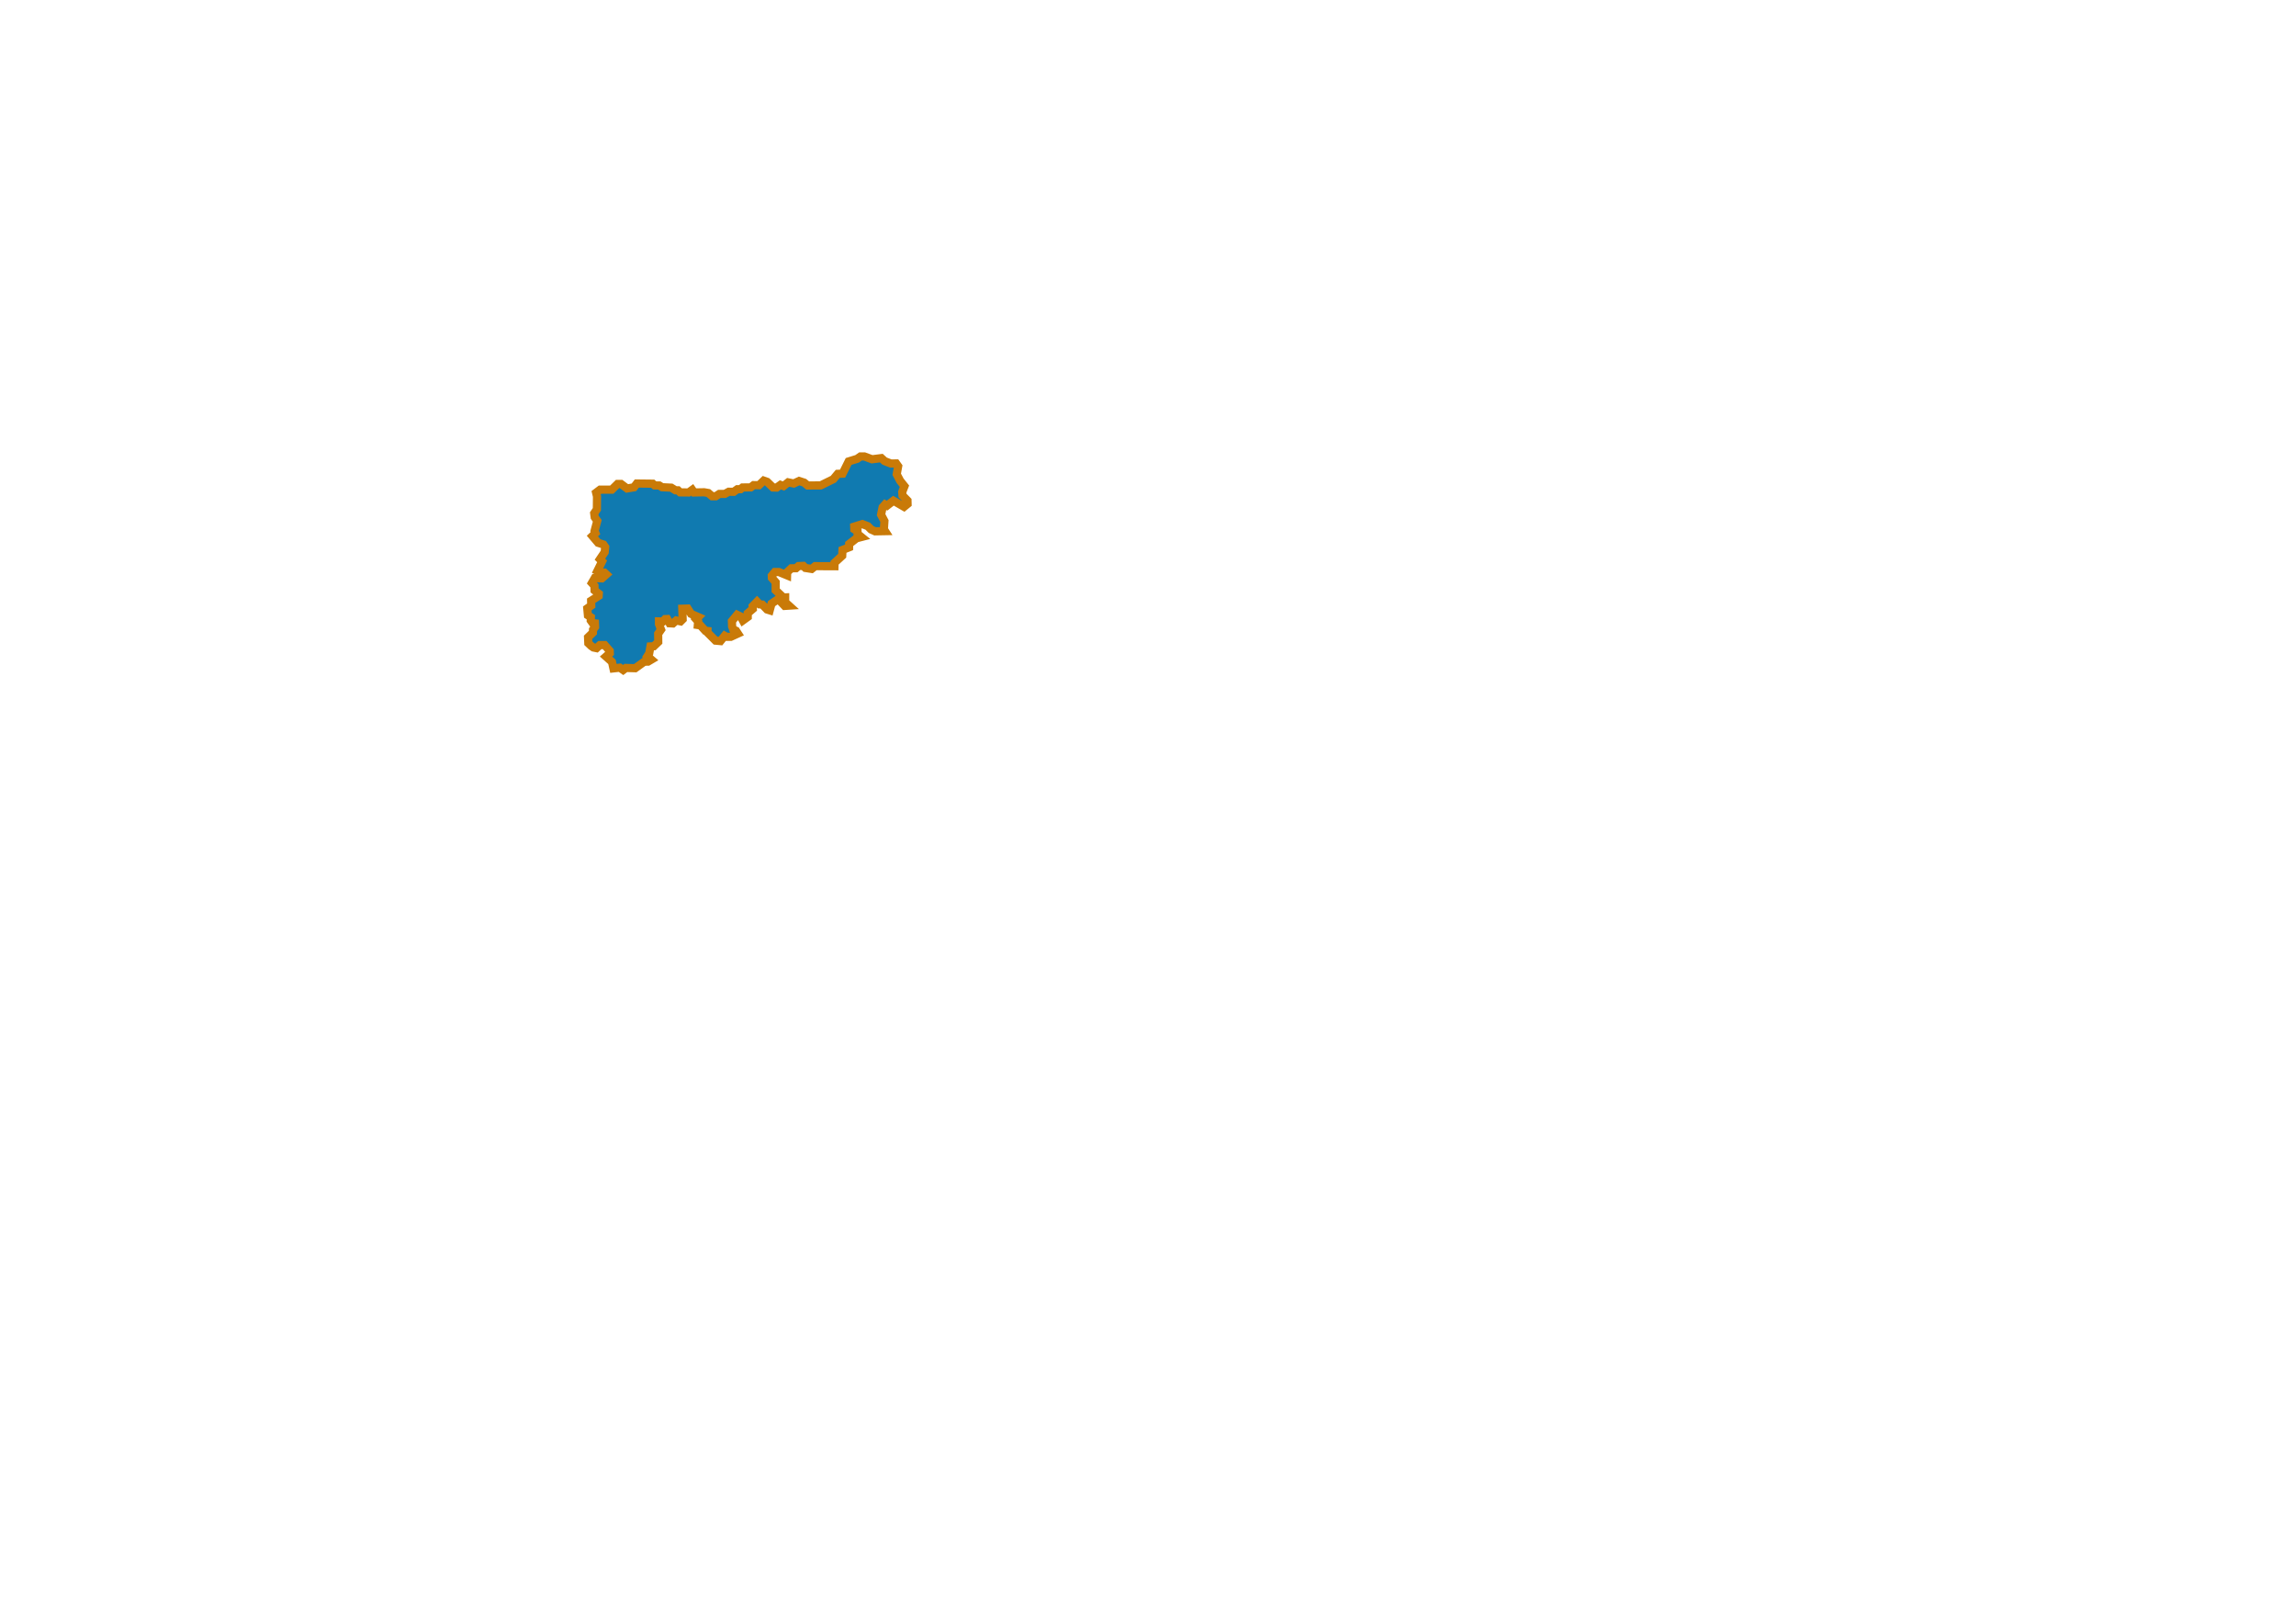
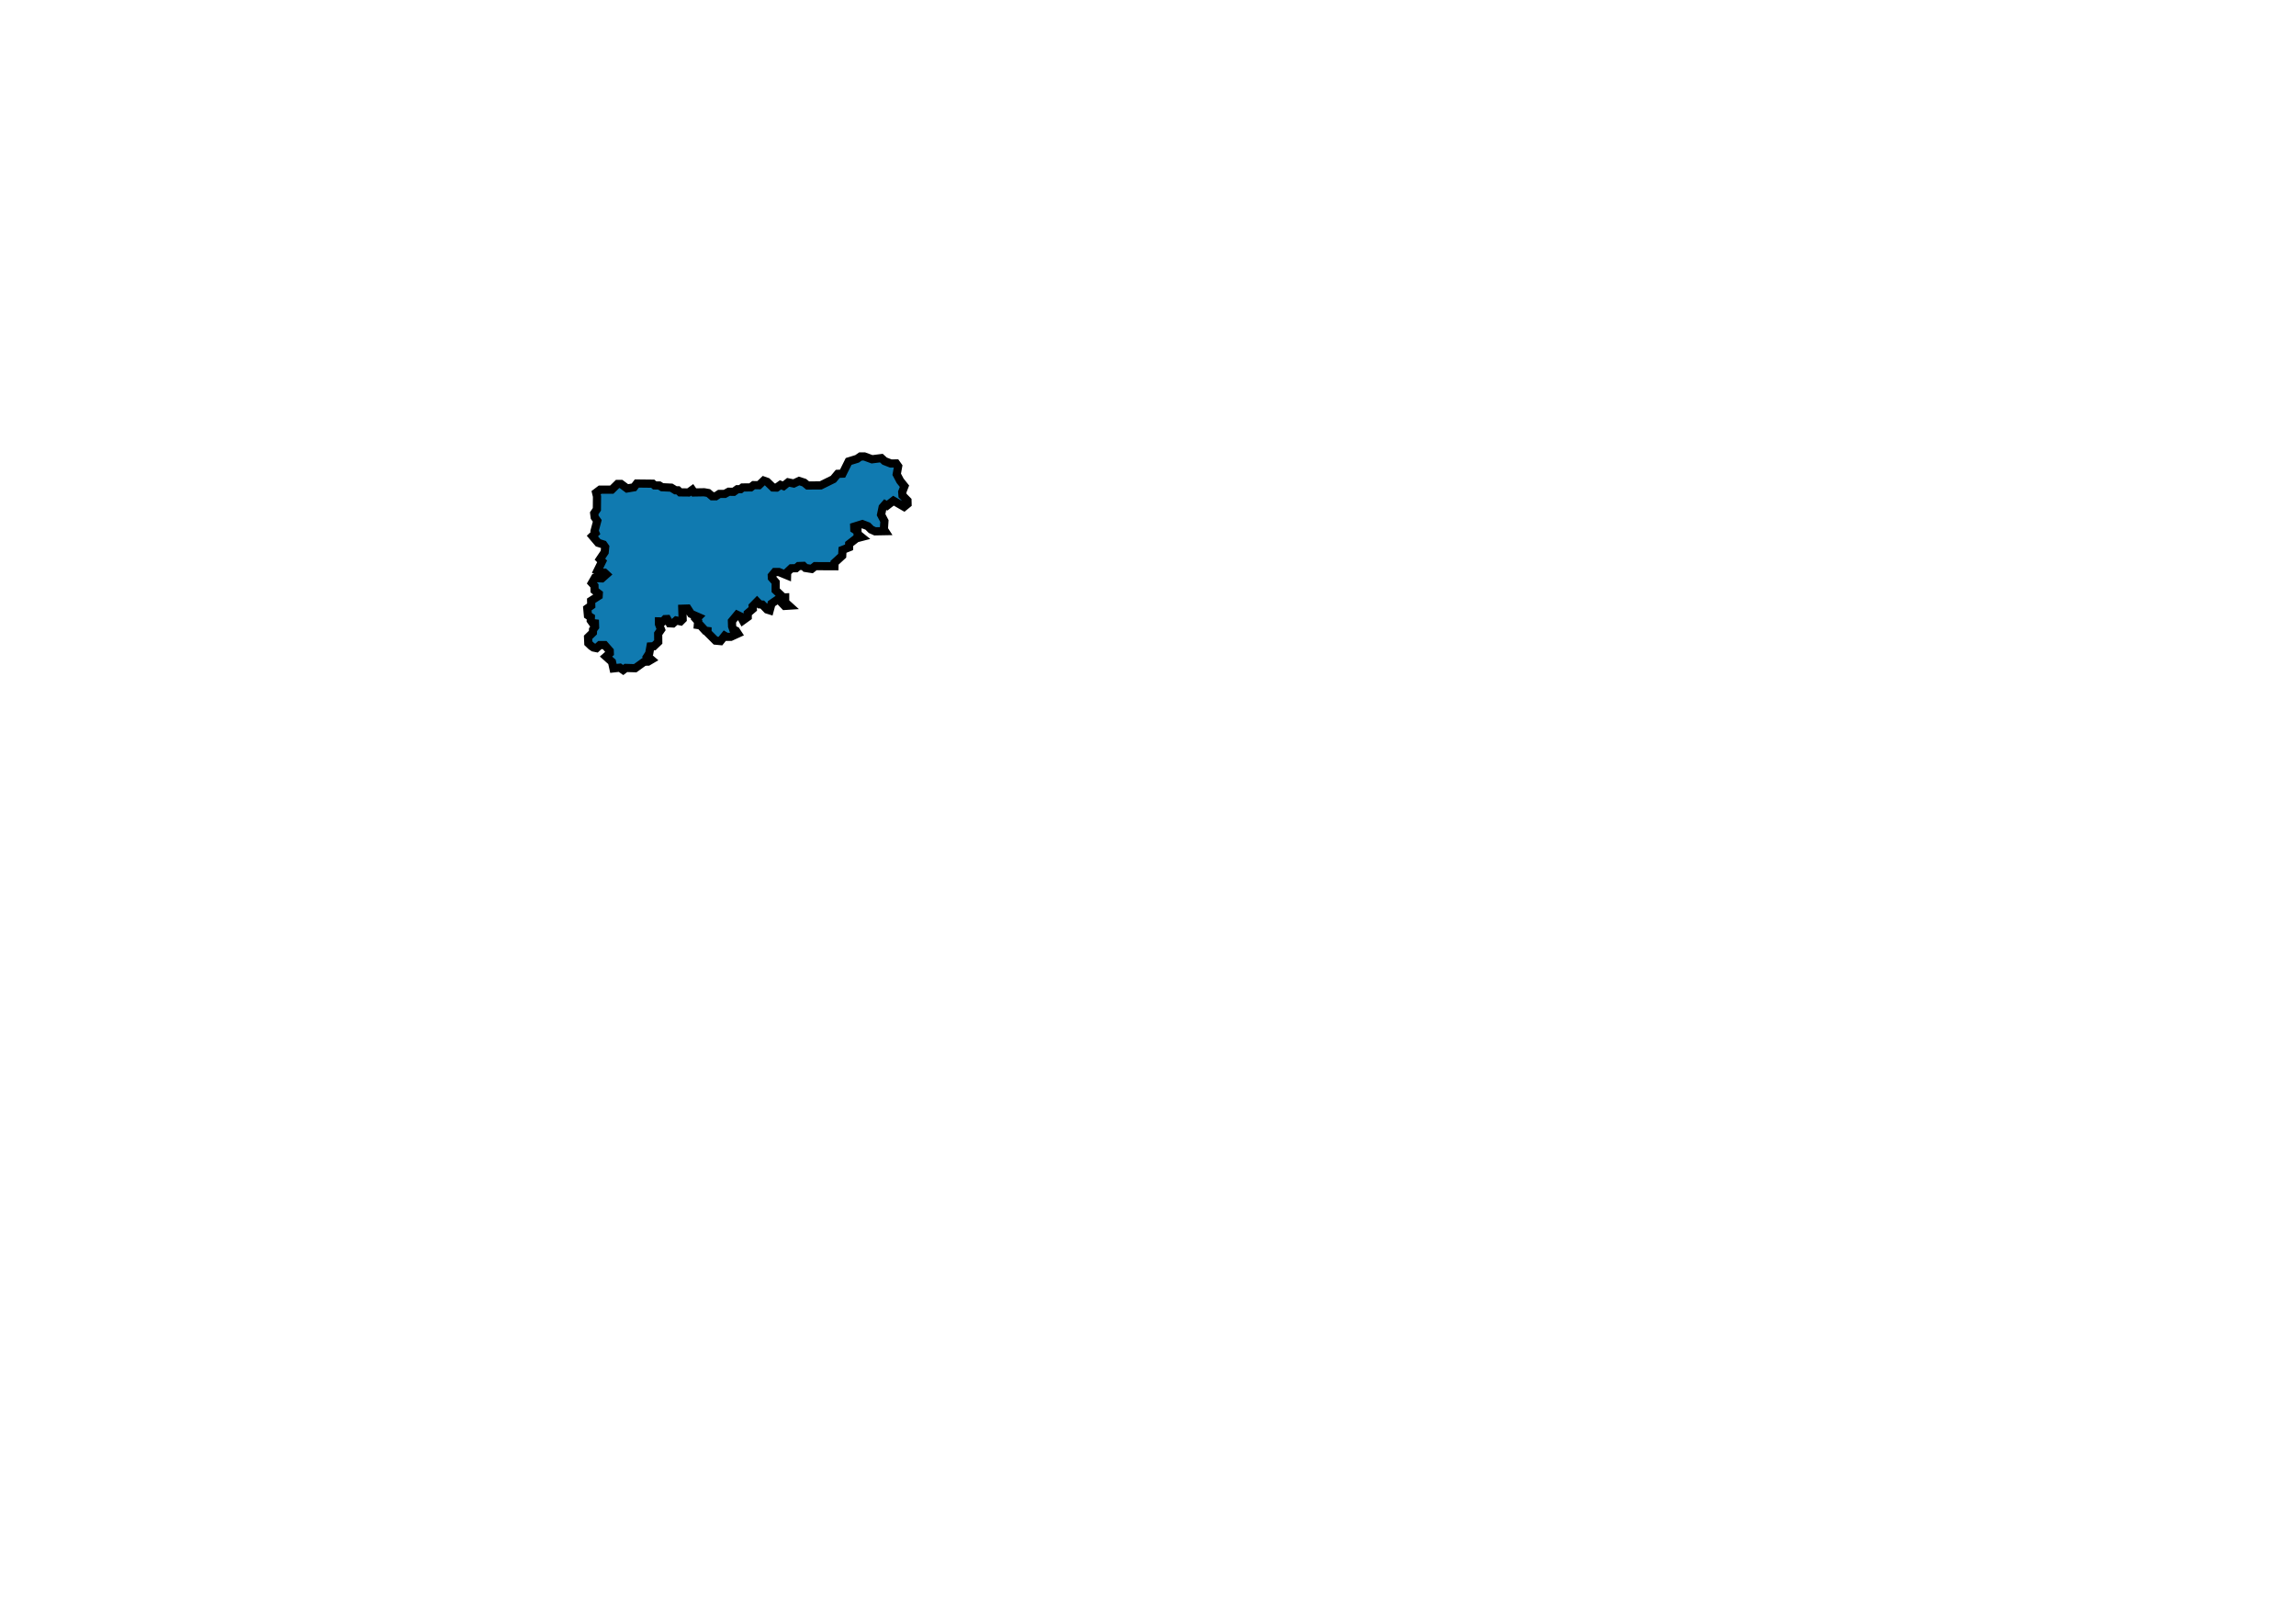
<svg xmlns="http://www.w3.org/2000/svg" id="svg2" width="841.89pt" height="595.276pt" version="1.0">
  <defs id="defs5" />
-   <path style="fill:#107ab0;fill-opacity:1;fill-rule:evenodd;stroke:#c97a08;stroke-width:4;stroke-linecap:butt;stroke-linejoin:miter;stroke-opacity:1;stroke-dasharray:none" d="M 290.135,316.516 L 289.063,315.782 L 287.626,314.407 L 287.501,311.532 L 289.876,309.219 L 289.938,307.782 L 290.938,306.469 L 290.876,304.719 L 289.751,304.594 L 288.813,303.282 L 288.876,301.719 L 287.438,300.782 L 287.126,297.407 L 289.063,296.032 L 289.001,293.657 L 292.688,291.282 L 292.751,290.219 L 290.688,288.594 L 290.626,286.344 L 289.376,284.969 L 290.751,282.594 L 294.251,282.719 L 296.438,280.782 L 295.501,279.907 L 293.688,279.907 L 292.063,279.094 L 294.376,274.407 L 293.313,273.344 L 295.626,269.907 L 295.876,267.407 L 295.001,266.157 L 292.438,265.344 L 289.626,262.032 L 291.126,260.594 L 290.688,259.532 L 292.001,254.594 L 290.751,252.844 L 290.501,250.907 L 291.813,248.969 L 291.876,242.657 L 291.438,240.844 L 293.405,239.353 L 299.106,239.353 L 301.935,236.569 L 303.614,236.569 L 306.575,238.778 L 309.934,238.204 L 311.348,236.348 L 319.126,236.436 L 320.054,237.276 L 322.352,237.32 L 323.678,238.16 L 328.186,238.381 L 330.263,239.662 L 331.456,239.662 L 332.517,240.679 L 336.671,240.723 L 338.439,239.441 L 339.323,240.723 L 344.273,240.634 L 346.306,240.988 L 348.162,242.579 L 349.929,242.579 L 351.697,241.43 L 354.349,241.43 L 356.293,240.369 L 358.724,240.413 L 360.492,239.132 L 362.039,239.132 L 362.039,239.132 L 362.039,239.132 L 363.055,238.292 L 367.033,238.248 L 368.447,237.143 L 371.054,237.187 L 373.397,234.933 L 375.032,235.508 L 377.904,238.292 L 379.716,238.336 L 381.573,237.011 L 383.075,237.585 L 385.329,235.773 L 388.069,236.348 L 390.677,235.11 L 393.151,235.906 L 394.875,237.32 L 401.239,237.276 L 407.426,234.226 L 409.592,231.619 L 411.934,231.53 L 414.895,225.564 L 419.049,224.283 L 420.684,223.134 L 422.629,223.134 L 426.341,224.504 L 430.893,223.929 L 432.484,225.387 L 435.534,226.581 L 438.141,226.536 L 439.113,227.907 L 438.406,231.84 L 440.086,235.022 L 442.207,237.673 L 441.102,240.502 L 441.235,242.225 L 443.665,244.7 L 443.71,246.335 L 441.986,247.75 L 436.815,244.744 L 433.677,247.175 L 432.705,246.601 L 431.512,247.971 L 430.761,251.595 L 432.396,254.688 L 432.131,258.754 L 432.705,259.638 L 427.844,259.726 L 425.899,258.842 L 424.264,257.207 L 421.612,256.191 L 417.635,257.428 L 417.679,258.71 L 419.226,259.726 L 419.27,261.008 L 421.126,262.511 L 418.74,263.129 L 415.16,265.913 L 415.116,267.549 L 411.89,268.83 L 411.757,271.659 L 408.001,275.106 L 407.956,276.785 L 398.543,276.741 L 396.82,278.111 L 393.77,277.625 L 392.754,276.608 L 390.411,276.697 L 389.174,277.758 L 386.876,277.802 L 384.843,279.702 L 384.799,281.249 L 380.821,279.614 L 378.832,279.614 L 377.33,281.426 L 377.374,282.486 L 379.23,284.608 L 379.23,288.541 L 382.987,292.076 L 383.871,292.032 L 383.871,294.375 L 385.727,296.054 L 383.65,296.187 L 380.468,292.828 L 377.197,295.082 L 376.313,298.352 L 375.032,297.954 L 372.689,295.524 L 371.408,295.435 L 370.126,294.109 L 367.961,296.319 L 368.049,297.645 L 365.574,299.766 L 365.574,301.578 L 363.188,303.302 L 362.127,301.357 L 360.404,300.518 L 357.84,303.611 L 357.929,306.174 L 358.459,307.677 L 359.829,308.296 L 360.757,309.71 L 357.266,311.301 L 355.189,311.301 L 354.305,310.771 L 352.228,313.378 L 349.841,313.157 L 345.908,309.224 L 345.908,308.428 L 344.803,308.296 L 342.416,305.688 L 341.179,305.511 L 341.312,303.788 L 340.339,302.683 L 341.4,301.622 L 337.864,300.076 L 336.185,297.468 L 333.578,297.557 L 333.754,302.727 L 332.738,303.744 L 330.617,303.302 L 328.981,304.76 L 327.346,304.672 L 326.197,302.595 L 325.181,302.639 L 324.12,303.788 L 322.176,303.744 L 322.176,305.07 L 323.192,307.765 L 321.778,309.798 L 321.822,313.82 L 319.656,315.897 L 318.021,315.986 L 317.403,319.388 L 316.519,320.758 L 318.463,322.438 L 316.828,323.41 L 314.972,323.454 L 314.972,323.454 L 314.972,323.454 L 310.552,326.636 L 306,326.504 L 304.675,327.52 L 303.039,326.371 L 299.902,326.725 L 299.195,323.543 L 296.278,320.935 L 298.134,319.3 L 298.09,318.151 L 295.615,315.323 L 293.273,315.323 L 291.637,316.825 L 290.135,316.516 z " id="path2229" />
+   <path style="fill:#107ab0;fill-opacity:1;fill-rule:evenodd;stroke:black;stroke-width:4;stroke-linecap:butt;stroke-linejoin:miter;stroke-opacity:1;stroke-dasharray:none" d="M 290.135,316.516 L 289.063,315.782 L 287.626,314.407 L 287.501,311.532 L 289.876,309.219 L 289.938,307.782 L 290.938,306.469 L 290.876,304.719 L 289.751,304.594 L 288.813,303.282 L 288.876,301.719 L 287.438,300.782 L 287.126,297.407 L 289.063,296.032 L 289.001,293.657 L 292.688,291.282 L 292.751,290.219 L 290.688,288.594 L 290.626,286.344 L 289.376,284.969 L 290.751,282.594 L 294.251,282.719 L 296.438,280.782 L 295.501,279.907 L 293.688,279.907 L 292.063,279.094 L 294.376,274.407 L 293.313,273.344 L 295.626,269.907 L 295.876,267.407 L 295.001,266.157 L 292.438,265.344 L 289.626,262.032 L 291.126,260.594 L 290.688,259.532 L 292.001,254.594 L 290.751,252.844 L 290.501,250.907 L 291.813,248.969 L 291.876,242.657 L 291.438,240.844 L 293.405,239.353 L 299.106,239.353 L 301.935,236.569 L 303.614,236.569 L 306.575,238.778 L 309.934,238.204 L 311.348,236.348 L 319.126,236.436 L 320.054,237.276 L 322.352,237.32 L 323.678,238.16 L 328.186,238.381 L 330.263,239.662 L 331.456,239.662 L 332.517,240.679 L 336.671,240.723 L 338.439,239.441 L 339.323,240.723 L 344.273,240.634 L 346.306,240.988 L 348.162,242.579 L 349.929,242.579 L 351.697,241.43 L 354.349,241.43 L 356.293,240.369 L 358.724,240.413 L 360.492,239.132 L 362.039,239.132 L 362.039,239.132 L 362.039,239.132 L 363.055,238.292 L 367.033,238.248 L 368.447,237.143 L 371.054,237.187 L 373.397,234.933 L 375.032,235.508 L 377.904,238.292 L 379.716,238.336 L 381.573,237.011 L 383.075,237.585 L 385.329,235.773 L 388.069,236.348 L 390.677,235.11 L 393.151,235.906 L 394.875,237.32 L 401.239,237.276 L 407.426,234.226 L 409.592,231.619 L 411.934,231.53 L 414.895,225.564 L 419.049,224.283 L 420.684,223.134 L 422.629,223.134 L 426.341,224.504 L 430.893,223.929 L 432.484,225.387 L 435.534,226.581 L 438.141,226.536 L 439.113,227.907 L 438.406,231.84 L 440.086,235.022 L 442.207,237.673 L 441.102,240.502 L 441.235,242.225 L 443.665,244.7 L 443.71,246.335 L 441.986,247.75 L 436.815,244.744 L 433.677,247.175 L 432.705,246.601 L 431.512,247.971 L 430.761,251.595 L 432.396,254.688 L 432.131,258.754 L 432.705,259.638 L 427.844,259.726 L 425.899,258.842 L 424.264,257.207 L 421.612,256.191 L 417.635,257.428 L 417.679,258.71 L 419.226,259.726 L 419.27,261.008 L 421.126,262.511 L 418.74,263.129 L 415.16,265.913 L 415.116,267.549 L 411.89,268.83 L 411.757,271.659 L 408.001,275.106 L 407.956,276.785 L 398.543,276.741 L 396.82,278.111 L 393.77,277.625 L 392.754,276.608 L 390.411,276.697 L 389.174,277.758 L 386.876,277.802 L 384.843,279.702 L 384.799,281.249 L 380.821,279.614 L 378.832,279.614 L 377.33,281.426 L 377.374,282.486 L 379.23,284.608 L 379.23,288.541 L 382.987,292.076 L 383.871,292.032 L 383.871,294.375 L 385.727,296.054 L 383.65,296.187 L 380.468,292.828 L 377.197,295.082 L 376.313,298.352 L 375.032,297.954 L 372.689,295.524 L 371.408,295.435 L 370.126,294.109 L 367.961,296.319 L 368.049,297.645 L 365.574,299.766 L 365.574,301.578 L 363.188,303.302 L 362.127,301.357 L 360.404,300.518 L 357.84,303.611 L 357.929,306.174 L 358.459,307.677 L 359.829,308.296 L 360.757,309.71 L 357.266,311.301 L 355.189,311.301 L 354.305,310.771 L 352.228,313.378 L 349.841,313.157 L 345.908,309.224 L 345.908,308.428 L 344.803,308.296 L 342.416,305.688 L 341.179,305.511 L 341.312,303.788 L 340.339,302.683 L 341.4,301.622 L 337.864,300.076 L 336.185,297.468 L 333.578,297.557 L 333.754,302.727 L 332.738,303.744 L 330.617,303.302 L 328.981,304.76 L 327.346,304.672 L 326.197,302.595 L 325.181,302.639 L 324.12,303.788 L 322.176,303.744 L 322.176,305.07 L 323.192,307.765 L 321.778,309.798 L 321.822,313.82 L 319.656,315.897 L 318.021,315.986 L 317.403,319.388 L 316.519,320.758 L 318.463,322.438 L 316.828,323.41 L 314.972,323.454 L 314.972,323.454 L 314.972,323.454 L 310.552,326.636 L 306,326.504 L 304.675,327.52 L 303.039,326.371 L 299.902,326.725 L 299.195,323.543 L 296.278,320.935 L 298.134,319.3 L 298.09,318.151 L 295.615,315.323 L 293.273,315.323 L 291.637,316.825 L 290.135,316.516 z " id="path2229" />
</svg>
